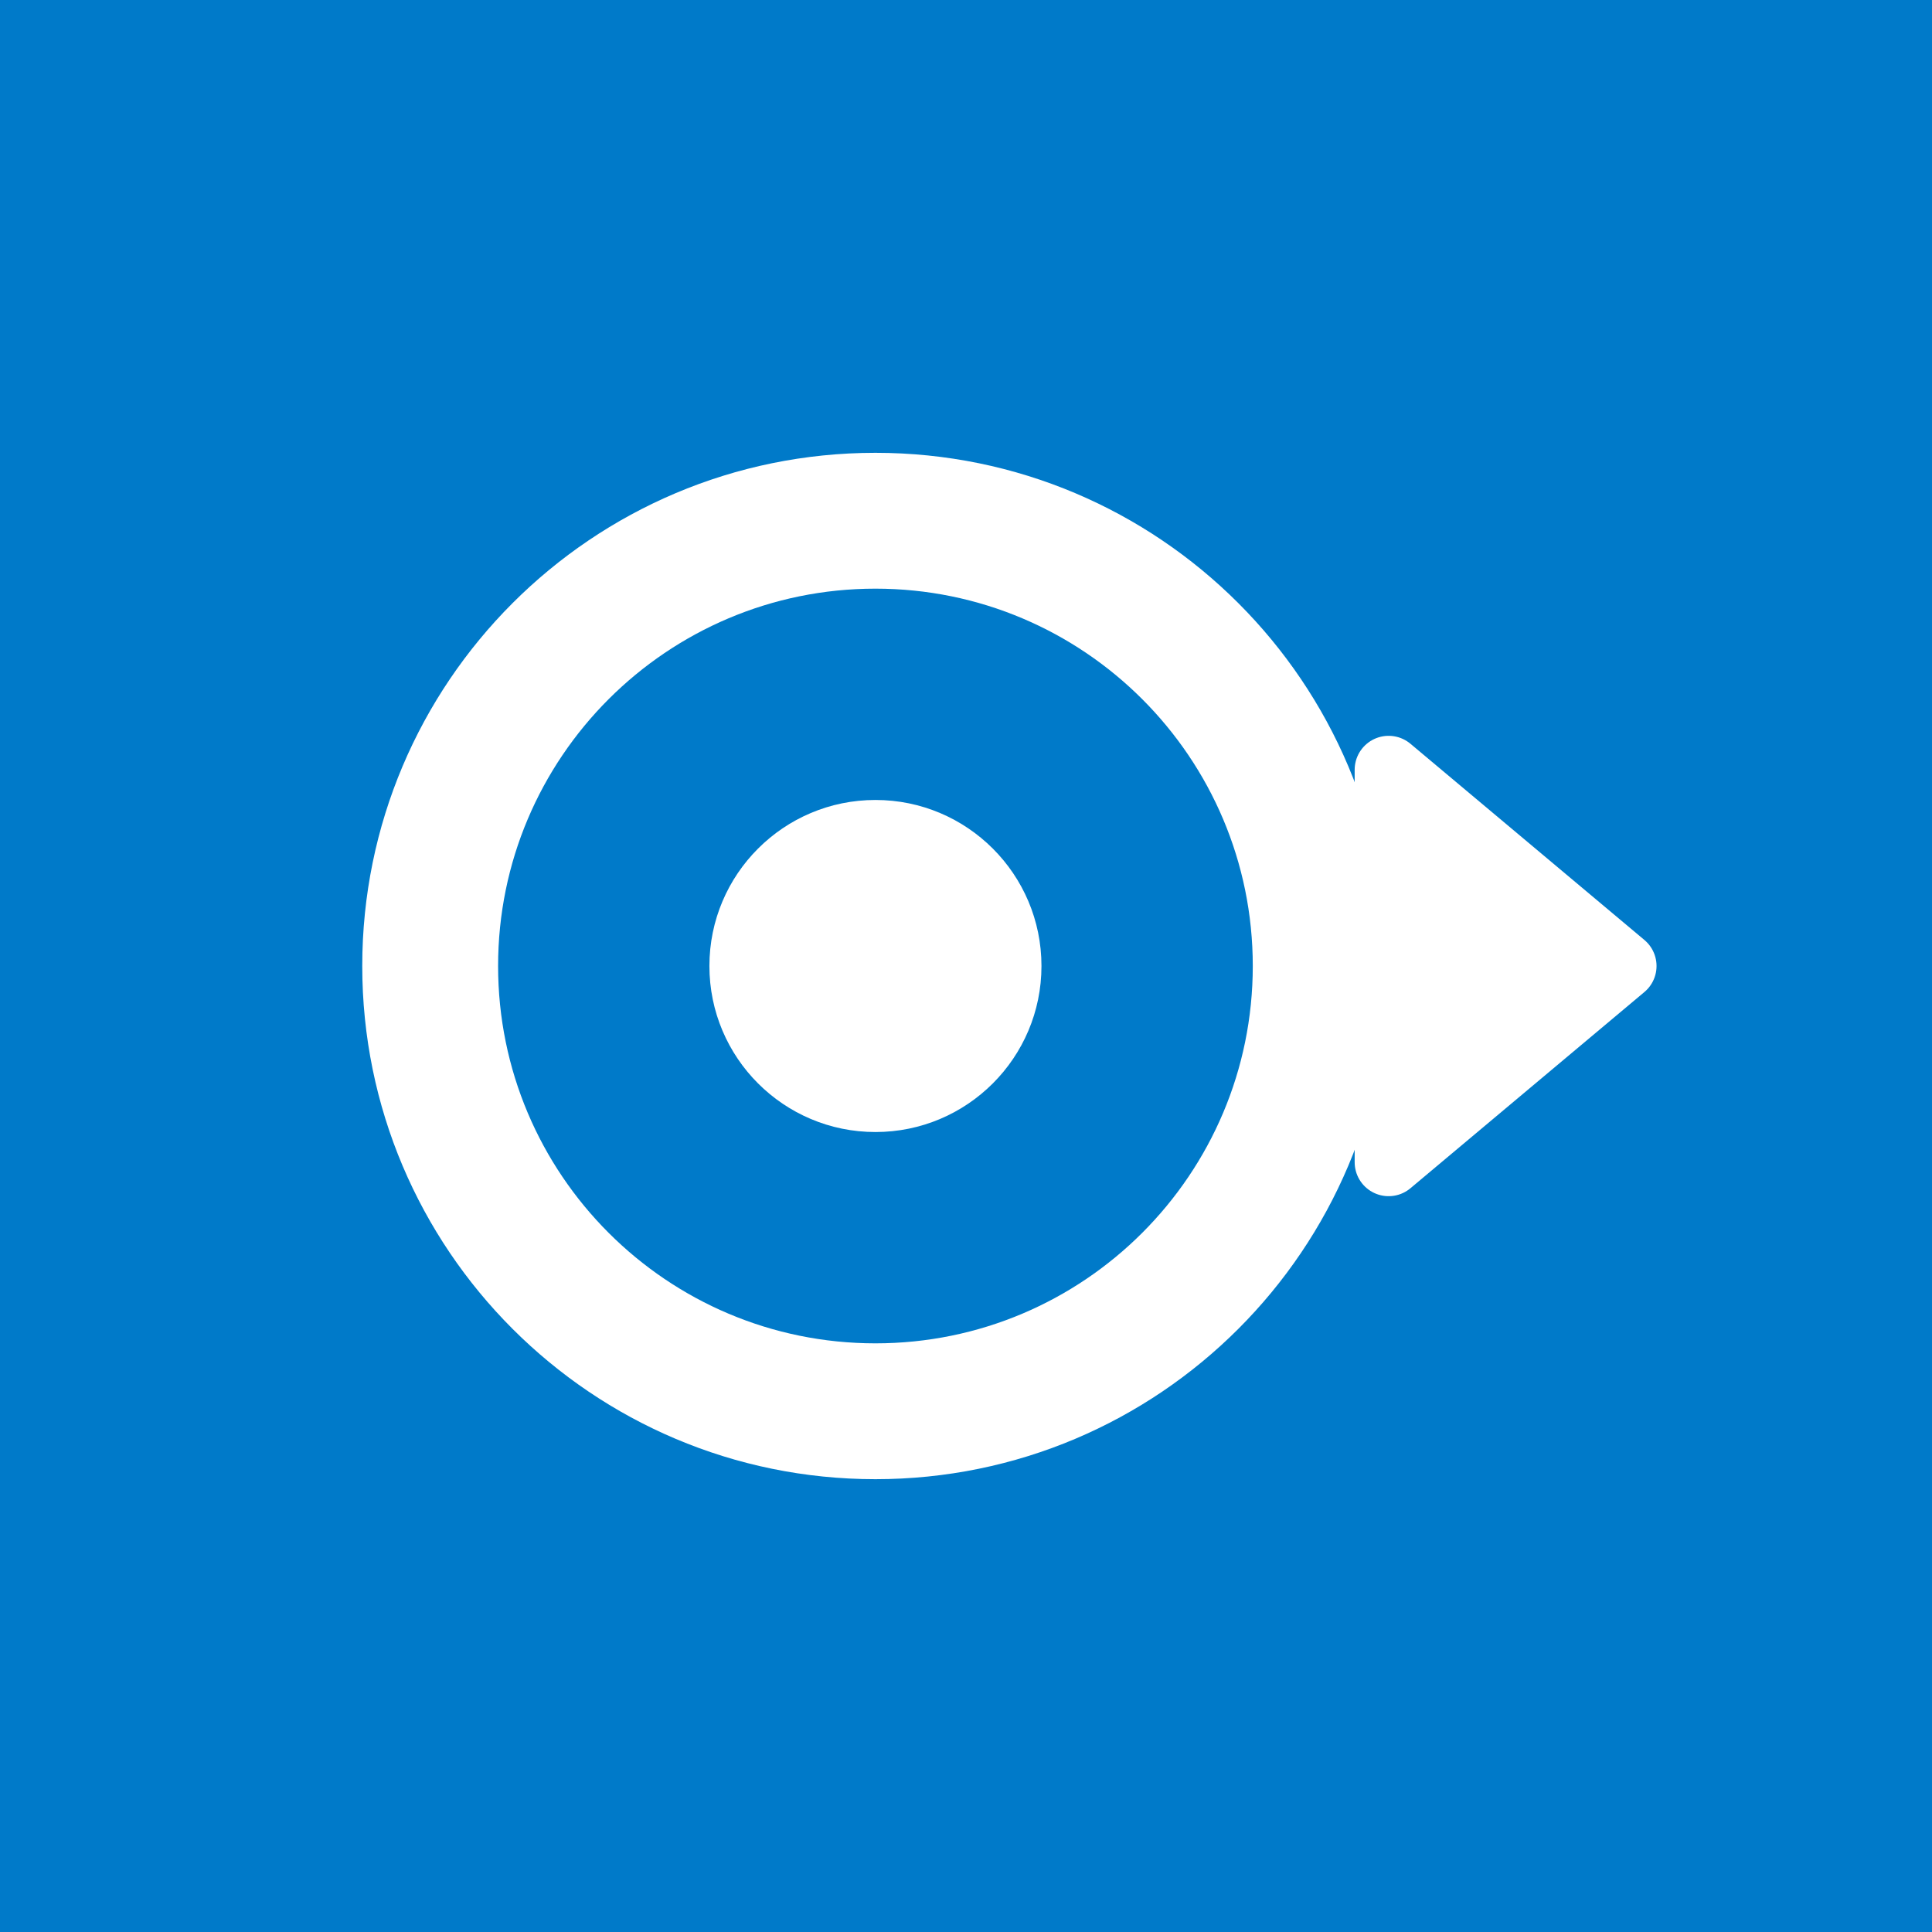
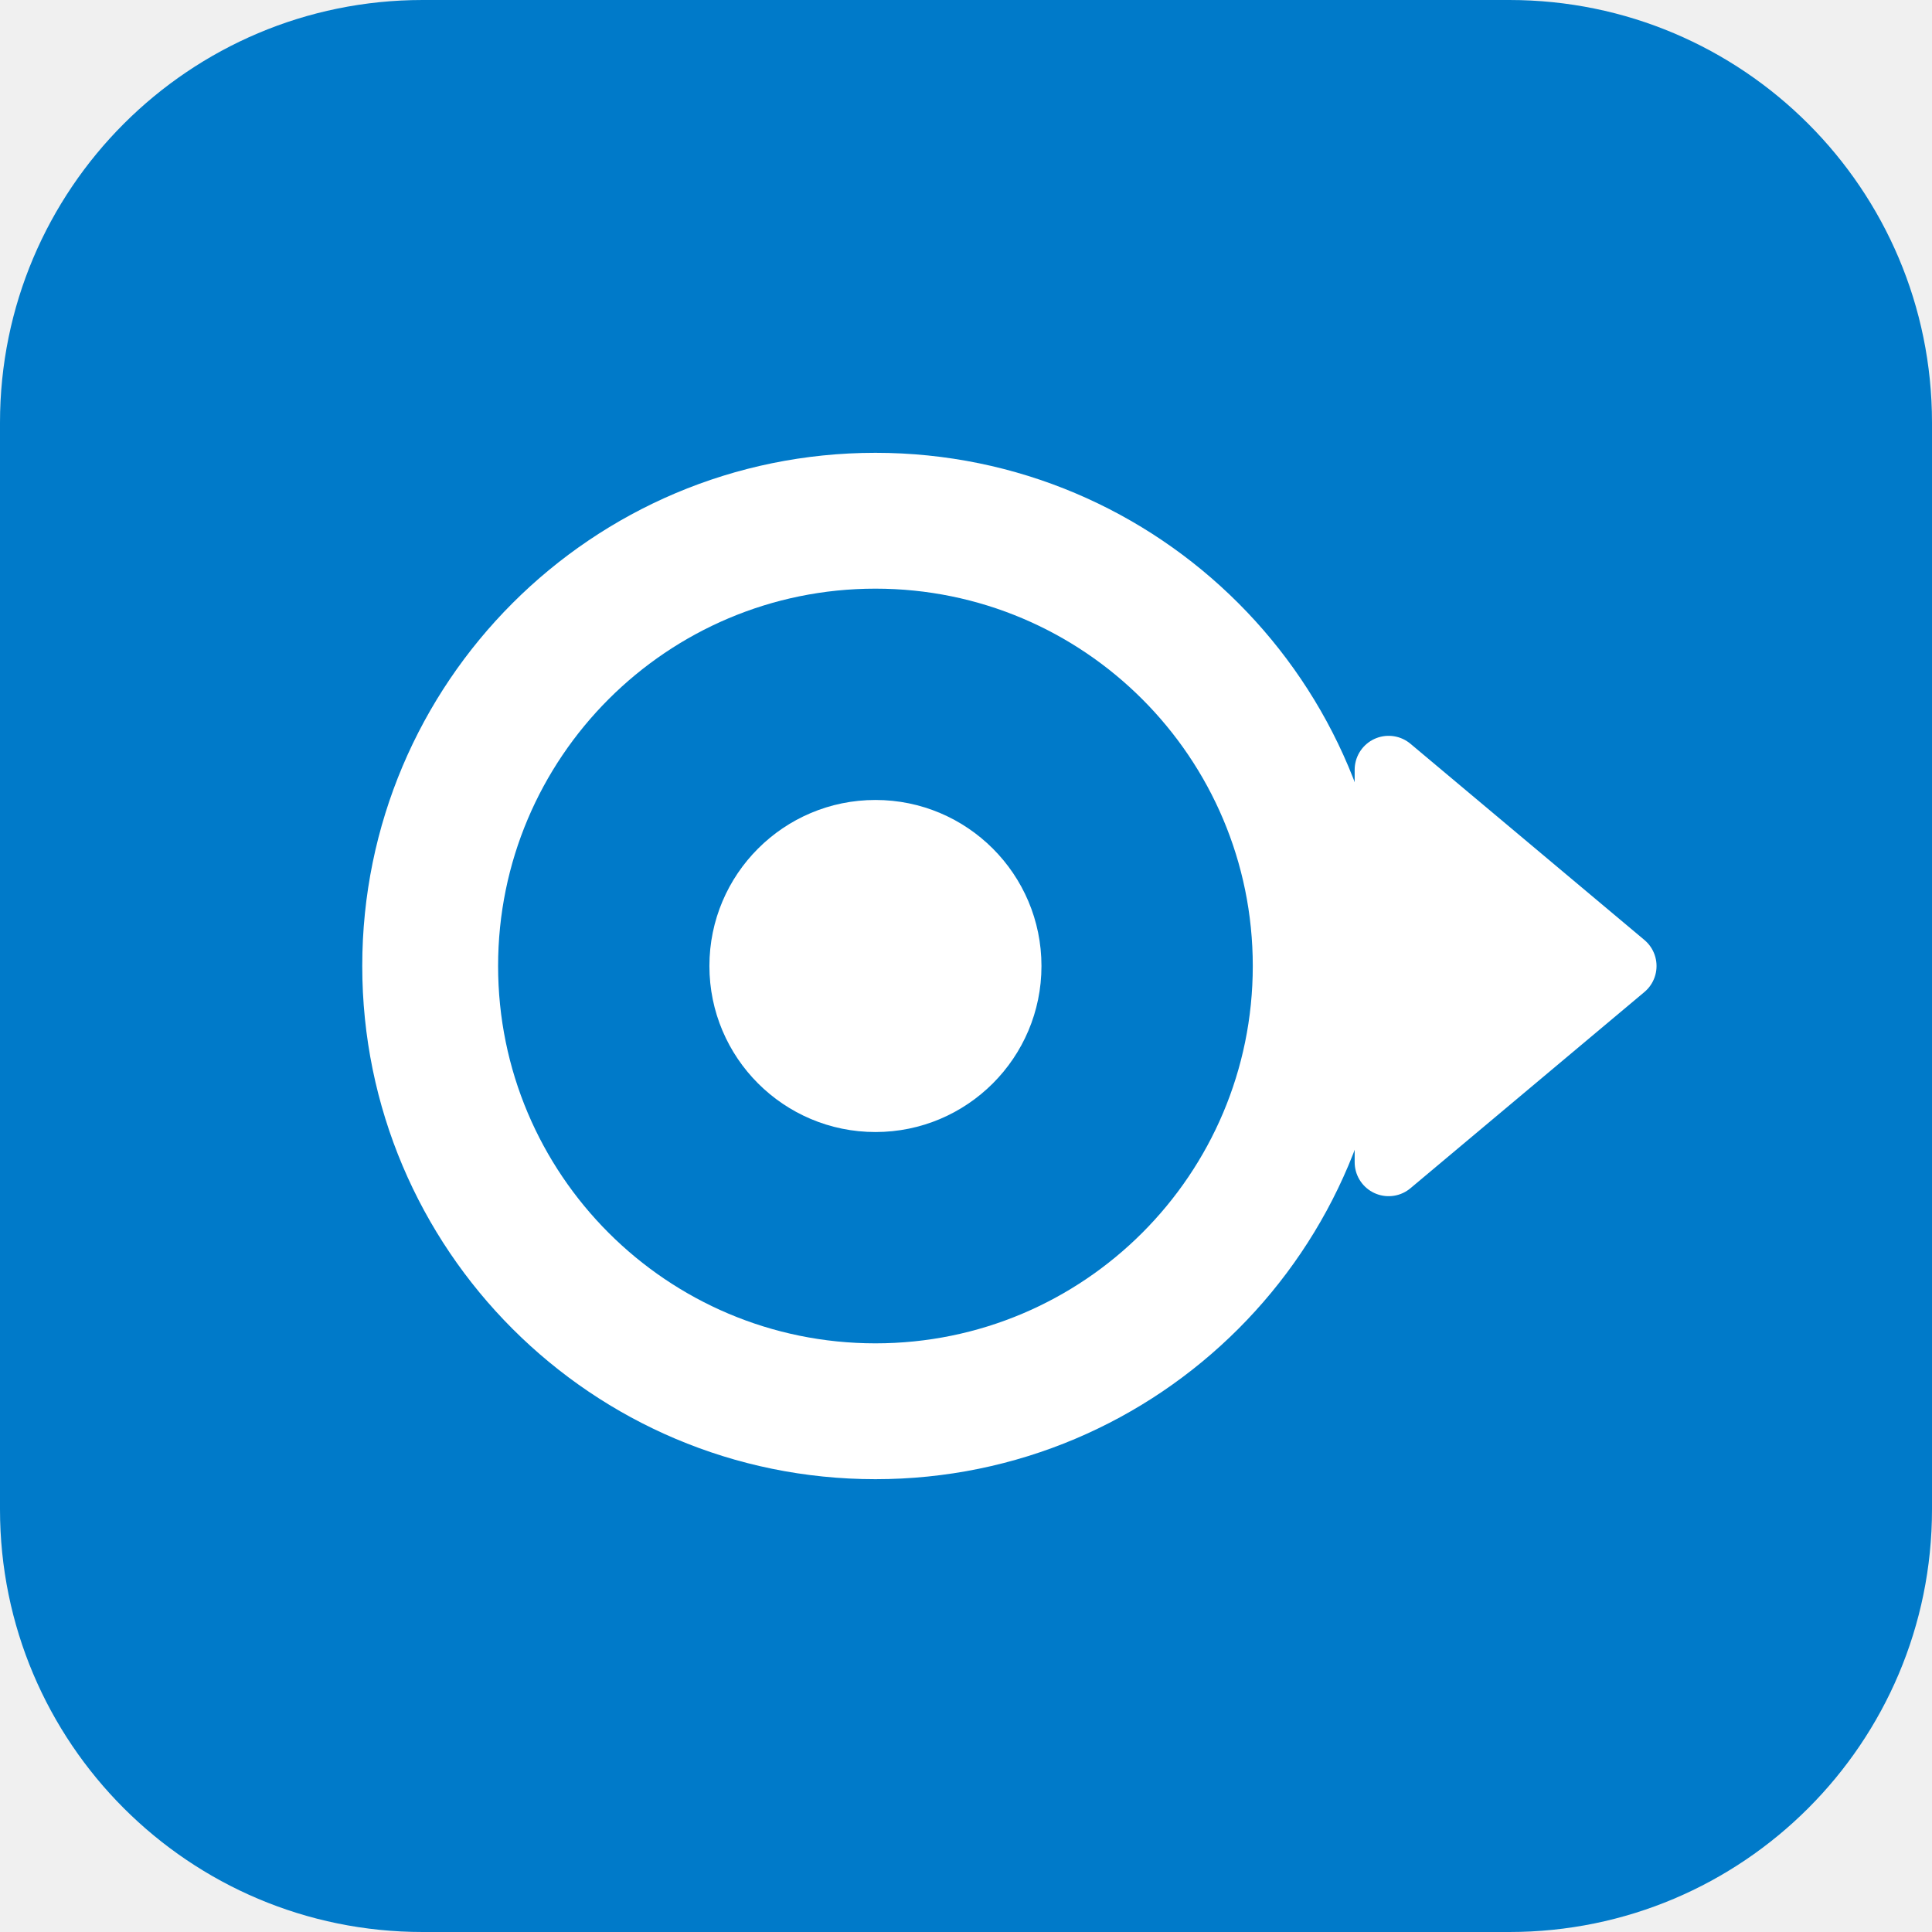
<svg xmlns="http://www.w3.org/2000/svg" viewBox="0 0 512 512">
-   <rect width="512" height="512" fill="#007AC9" />
+   <rect width="512" height="512" rx="112" fill="#007AC9" />
  <path d="M368 204 L430 256 L368 308 Z" fill="#fff" stroke="#fff" stroke-width="18" stroke-linejoin="round" />
  <circle cx="232" cy="256" r="136" fill="#fff" />
  <circle cx="232" cy="256" r="100" fill="#007AC9" />
  <circle cx="232" cy="256" r="44" fill="#fff" />
</svg>
